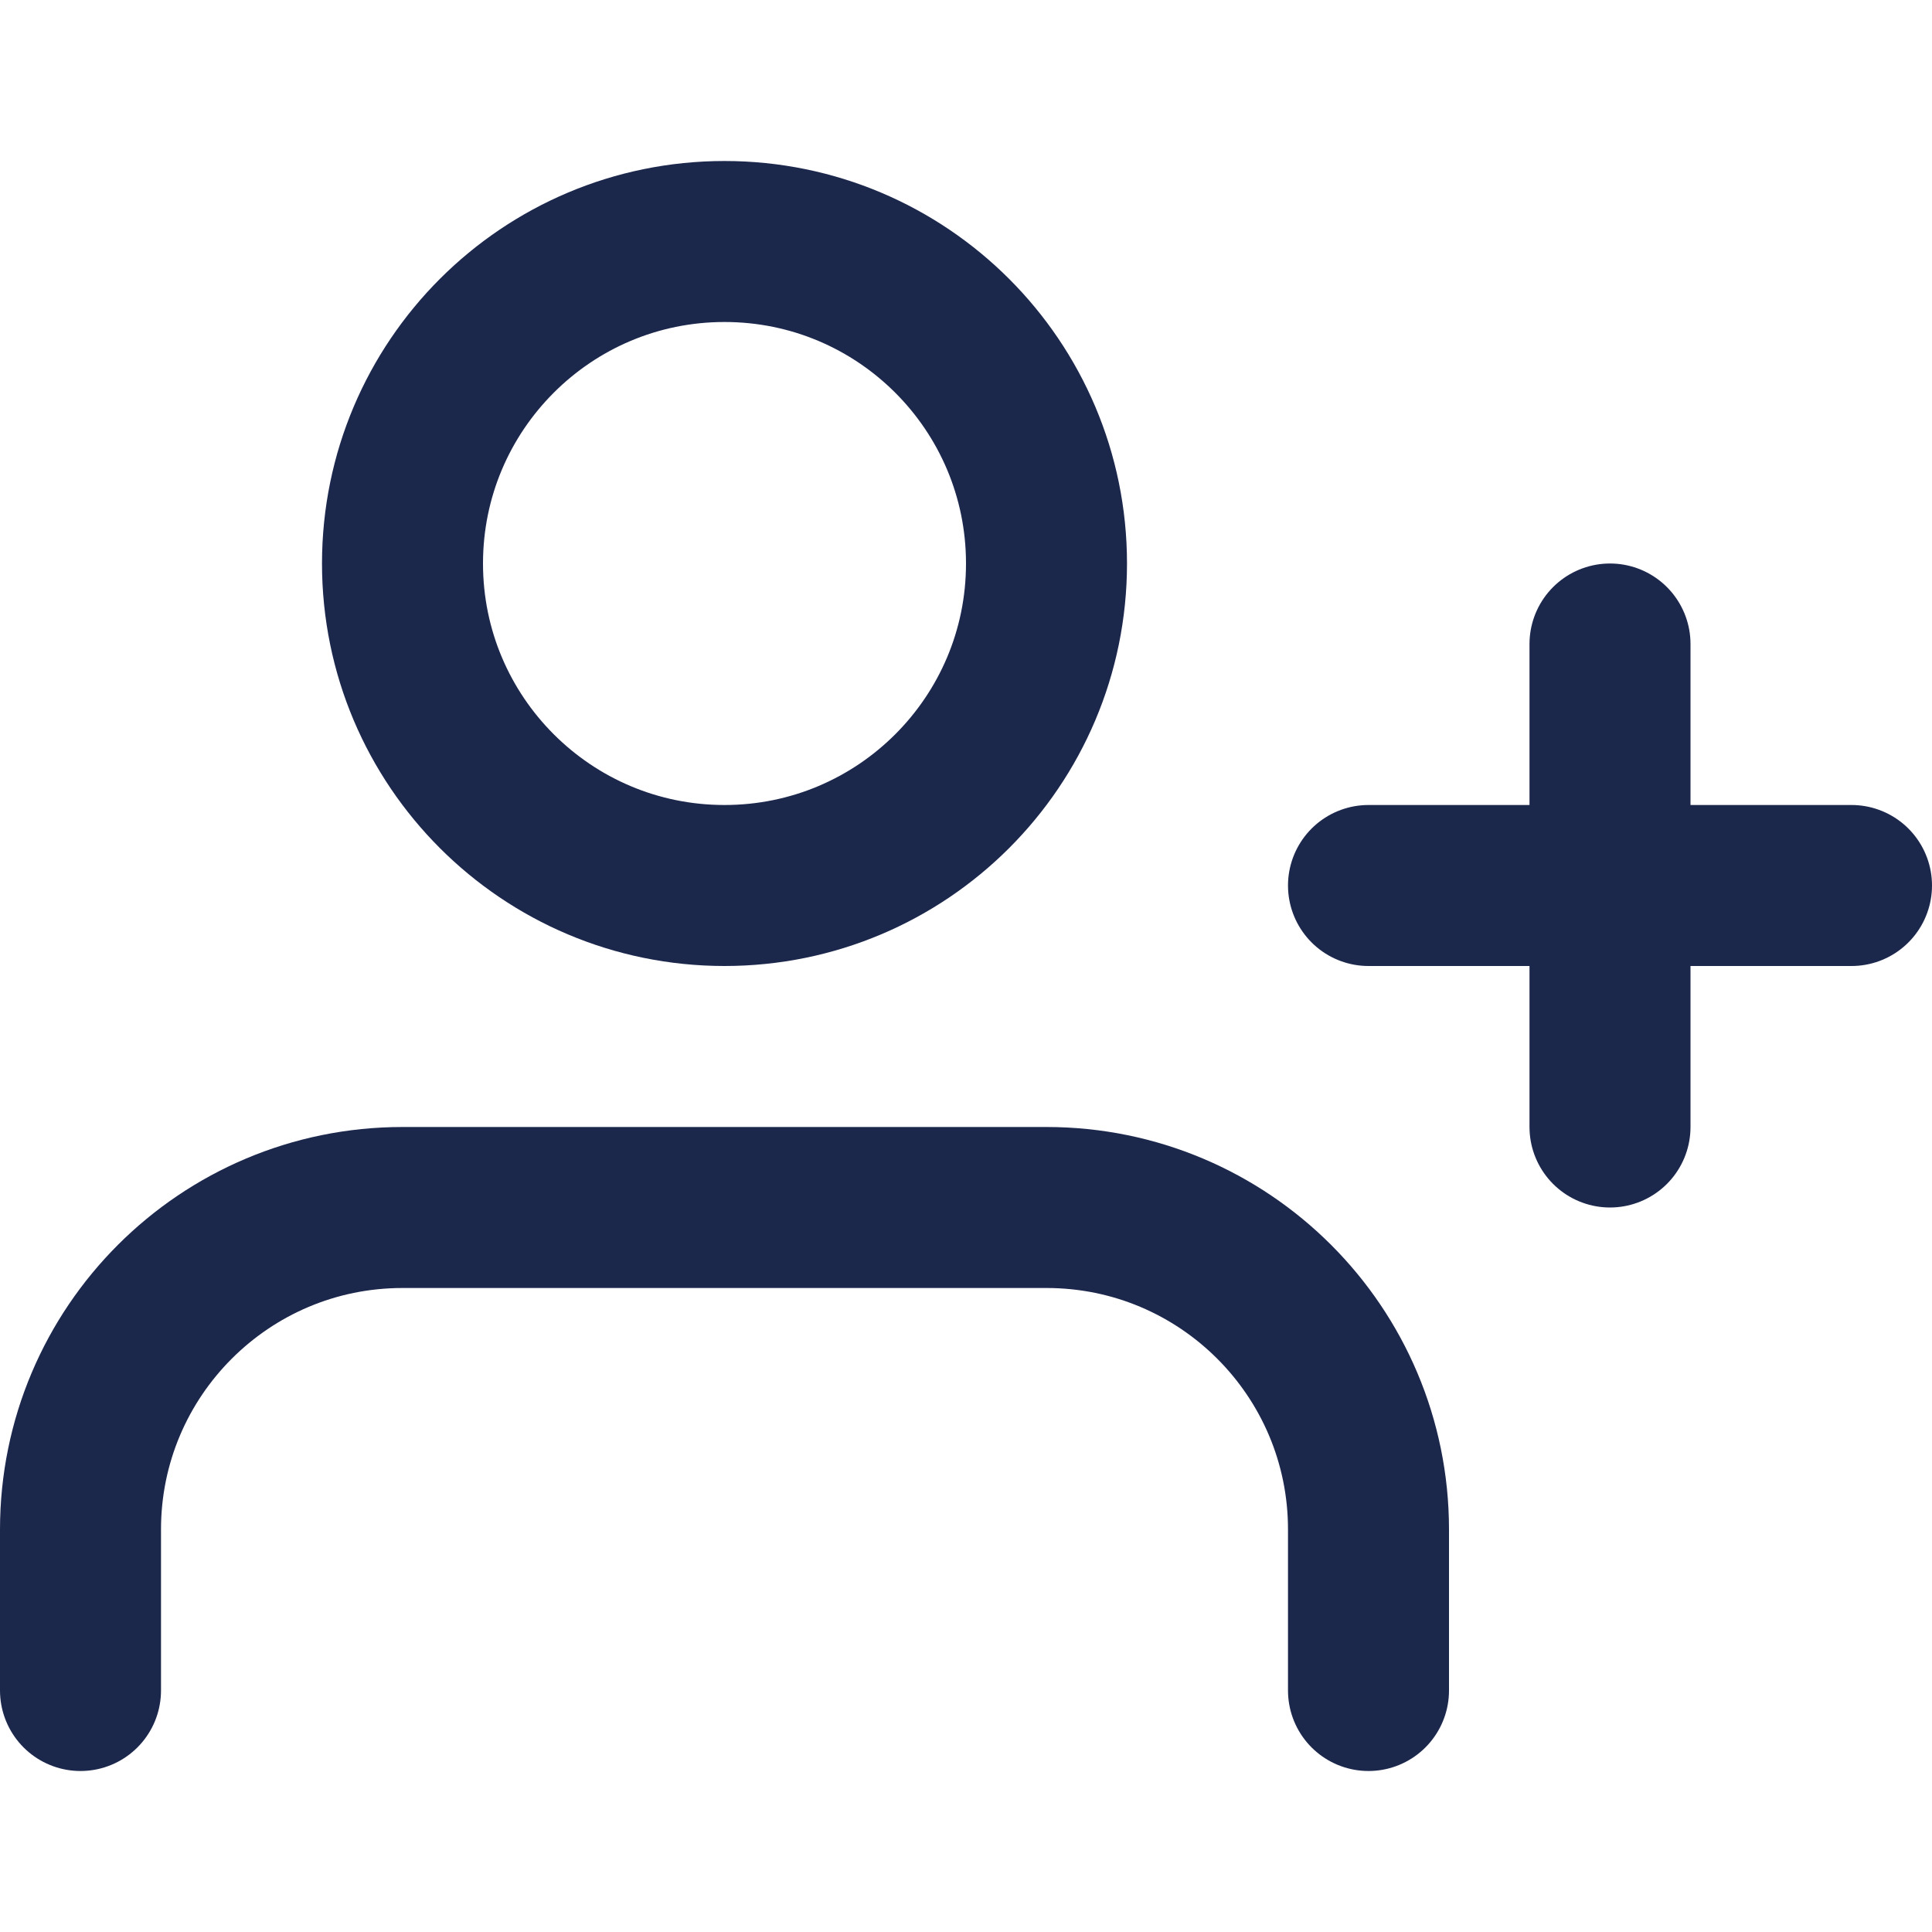
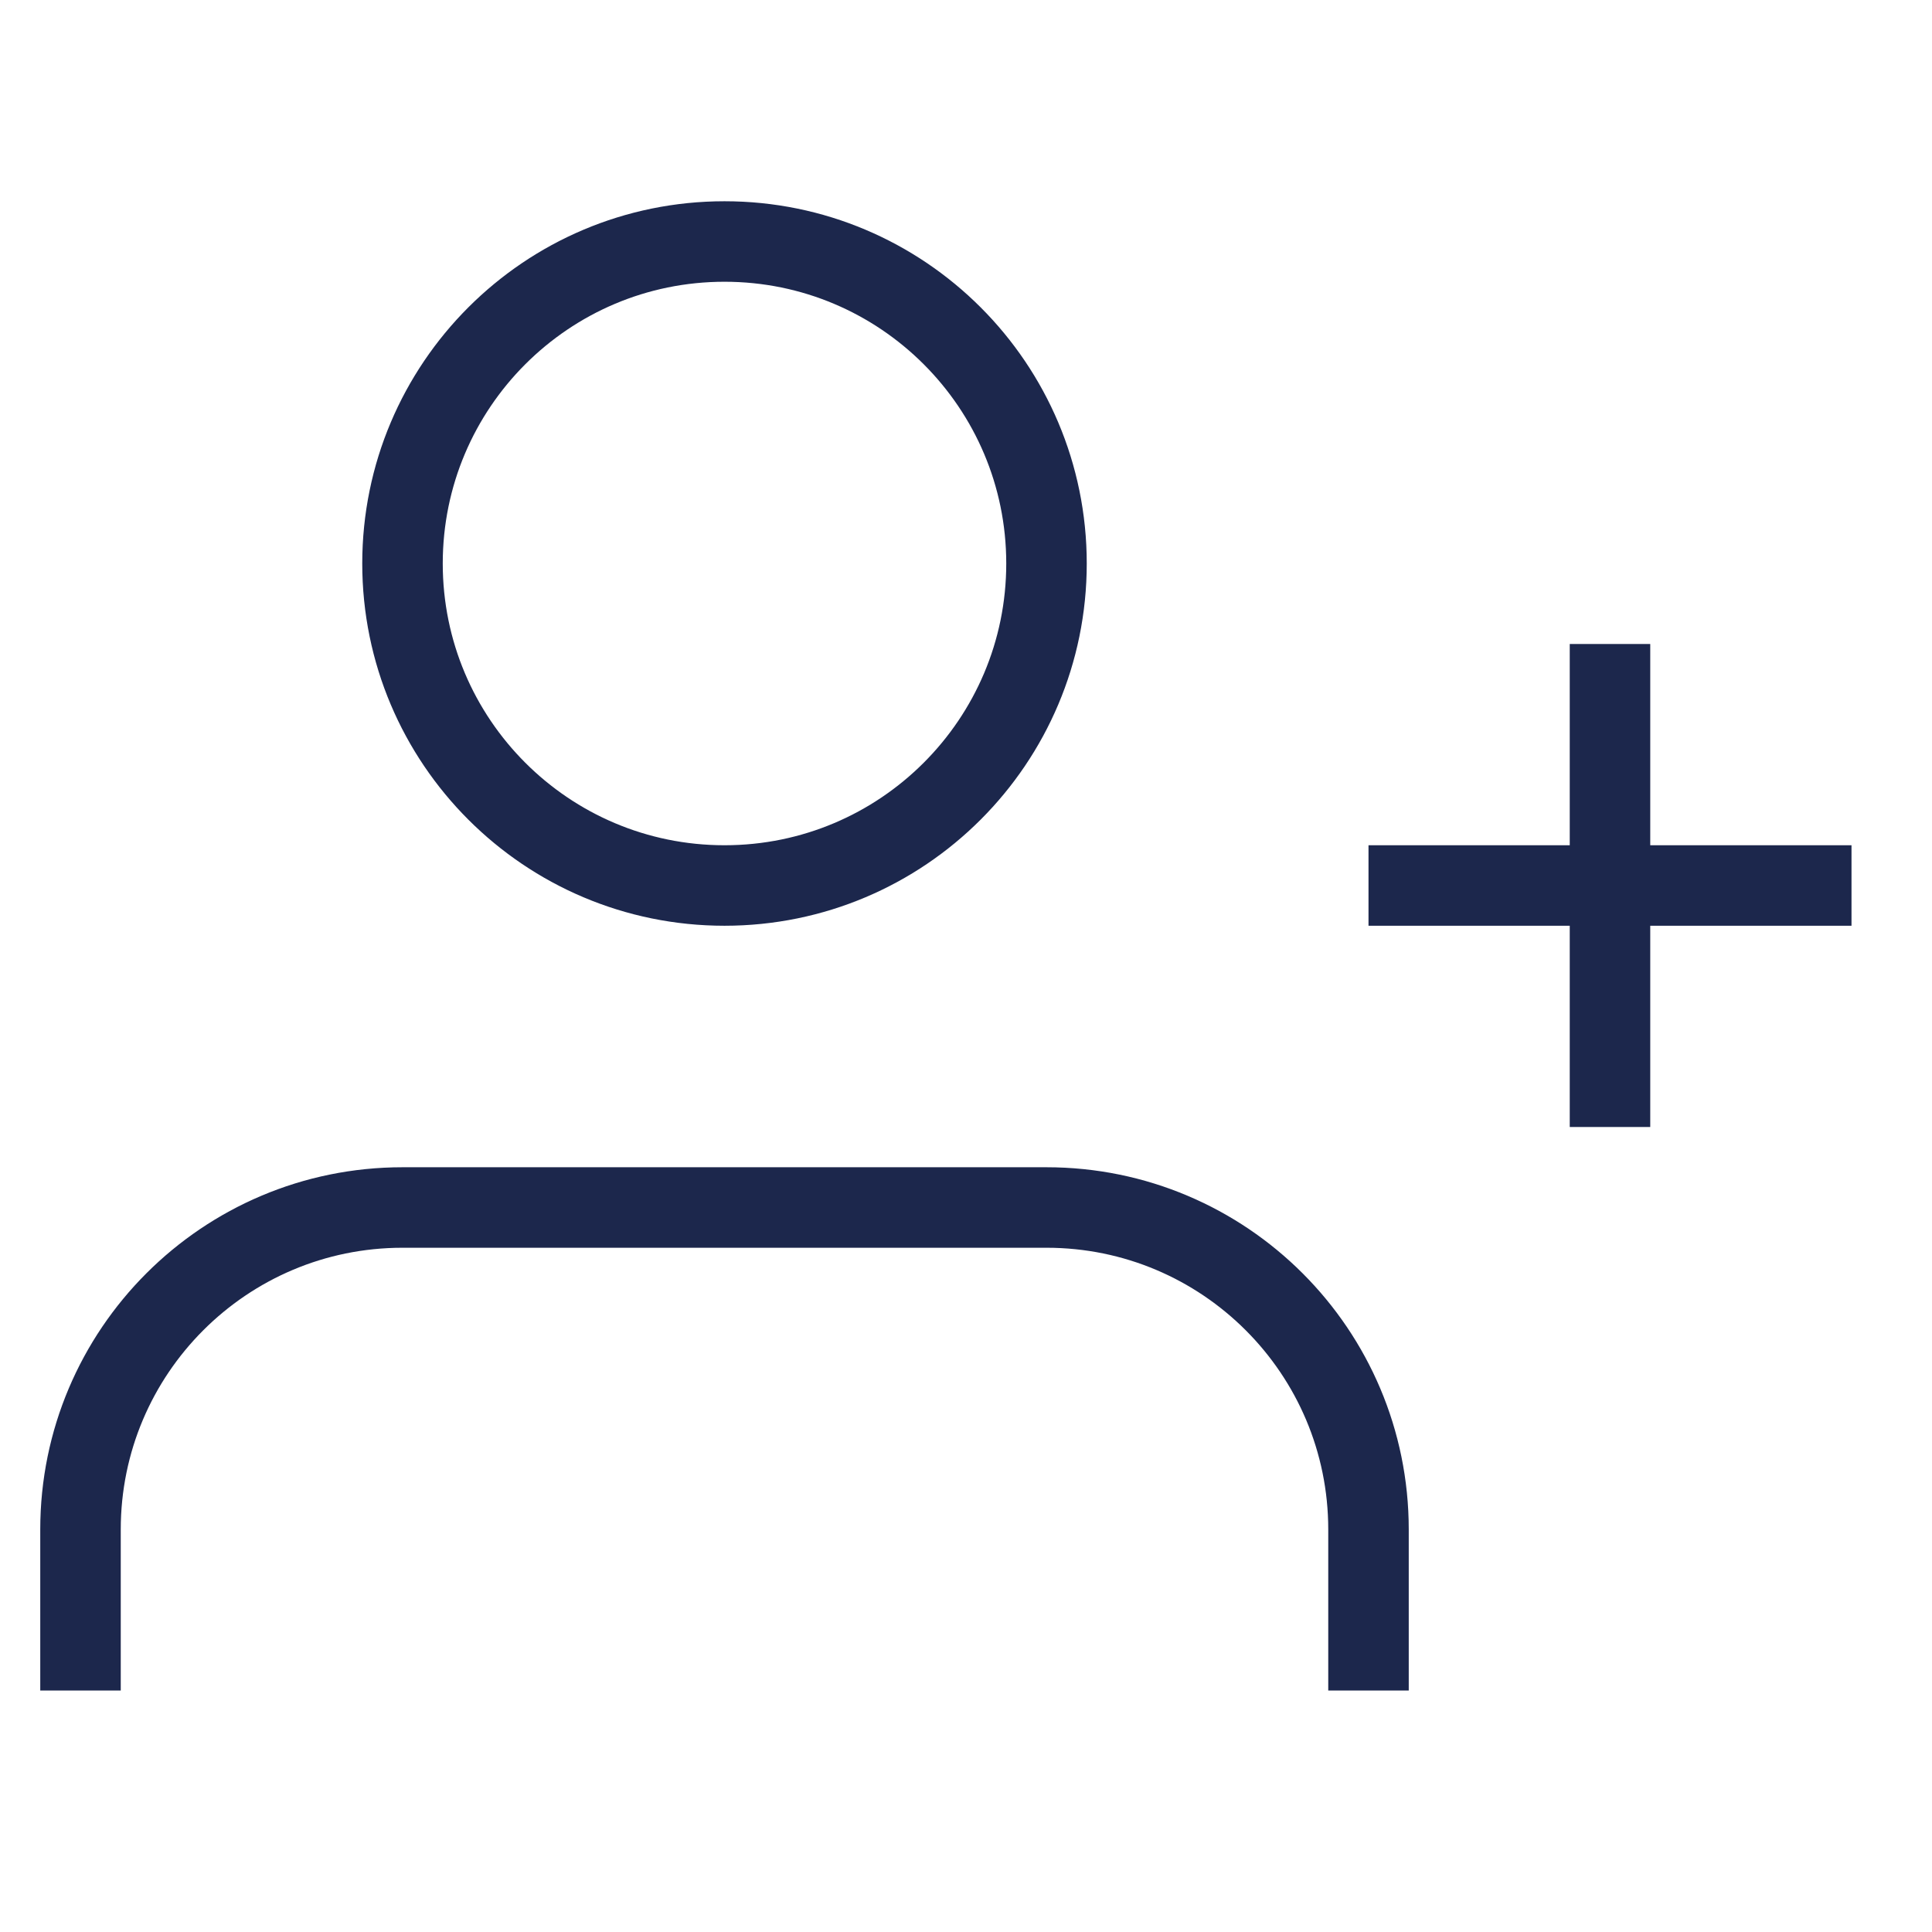
<svg xmlns="http://www.w3.org/2000/svg" width="64px" height="64px" viewBox="0 0 24 24" fill="#000000">
-   <g id="SVGRepo_bgCarrier" stroke-width="0" />
-   <g id="SVGRepo_tracerCarrier" stroke-linecap="round" stroke-linejoin="round" />
+ strokeLinejoin
+ <g id="SVGRepo_bgCarrier" strokeWidth="0" />strokeLinejoinstrokeLinejoinstrokeLinejoinstrokeLinejoin
+ 
+ <g id="SVGRepo_tracerCarrier" strokeLinecap="round" strokeLinejoin="round" />
  <g id="SVGRepo_iconCarrier">
    <g id="Complete">
      <g id="user-add">
        <g>
-           <path d="M17,21V19a4,4,0,0,0-4-4H5a4,4,0,0,0-4,4v2" fill="none" stroke="#1C274C" stroke-linecap="round" stroke-linejoin="round" stroke-width="2" />
-           <circle cx="9" cy="7" r="4" fill="none" stroke="#1C274C" stroke-linecap="round" stroke-linejoin="round" stroke-width="2" />
-           <line x1="17" y1="11" x2="23" y2="11" fill="none" stroke="#1C274C" stroke-linecap="round" stroke-linejoin="round" stroke-width="2" />
-           <line x1="20" y1="8" x2="20" y2="14" fill="none" stroke="#1C274C" stroke-linecap="round" stroke-linejoin="round" stroke-width="2" />
+           <path d="M17,21V19a4,4,0,0,0-4-4H5a4,4,0,0,0-4,4v2" fill="none" stroke="#1C274C" strokeLinecap="round" strokeLinejoin="round" strokeWidth="2" />
+           <circle cx="9" cy="7" r="4" fill="none" stroke="#1C274C" strokeLinecap="round" strokeLinejoin="round" strokeWidth="2" />
+           <line x1="17" y1="11" x2="23" y2="11" fill="none" stroke="#1C274C" strokeLinecap="round" strokeLinejoin="round" strokeWidth="2" />
+           <line x1="20" y1="8" x2="20" y2="14" fill="none" stroke="#1C274C" strokeLinecap="round" strokeLinejoin="round" strokeWidth="2" />
        </g>
      </g>
    </g>
  </g>
</svg>
